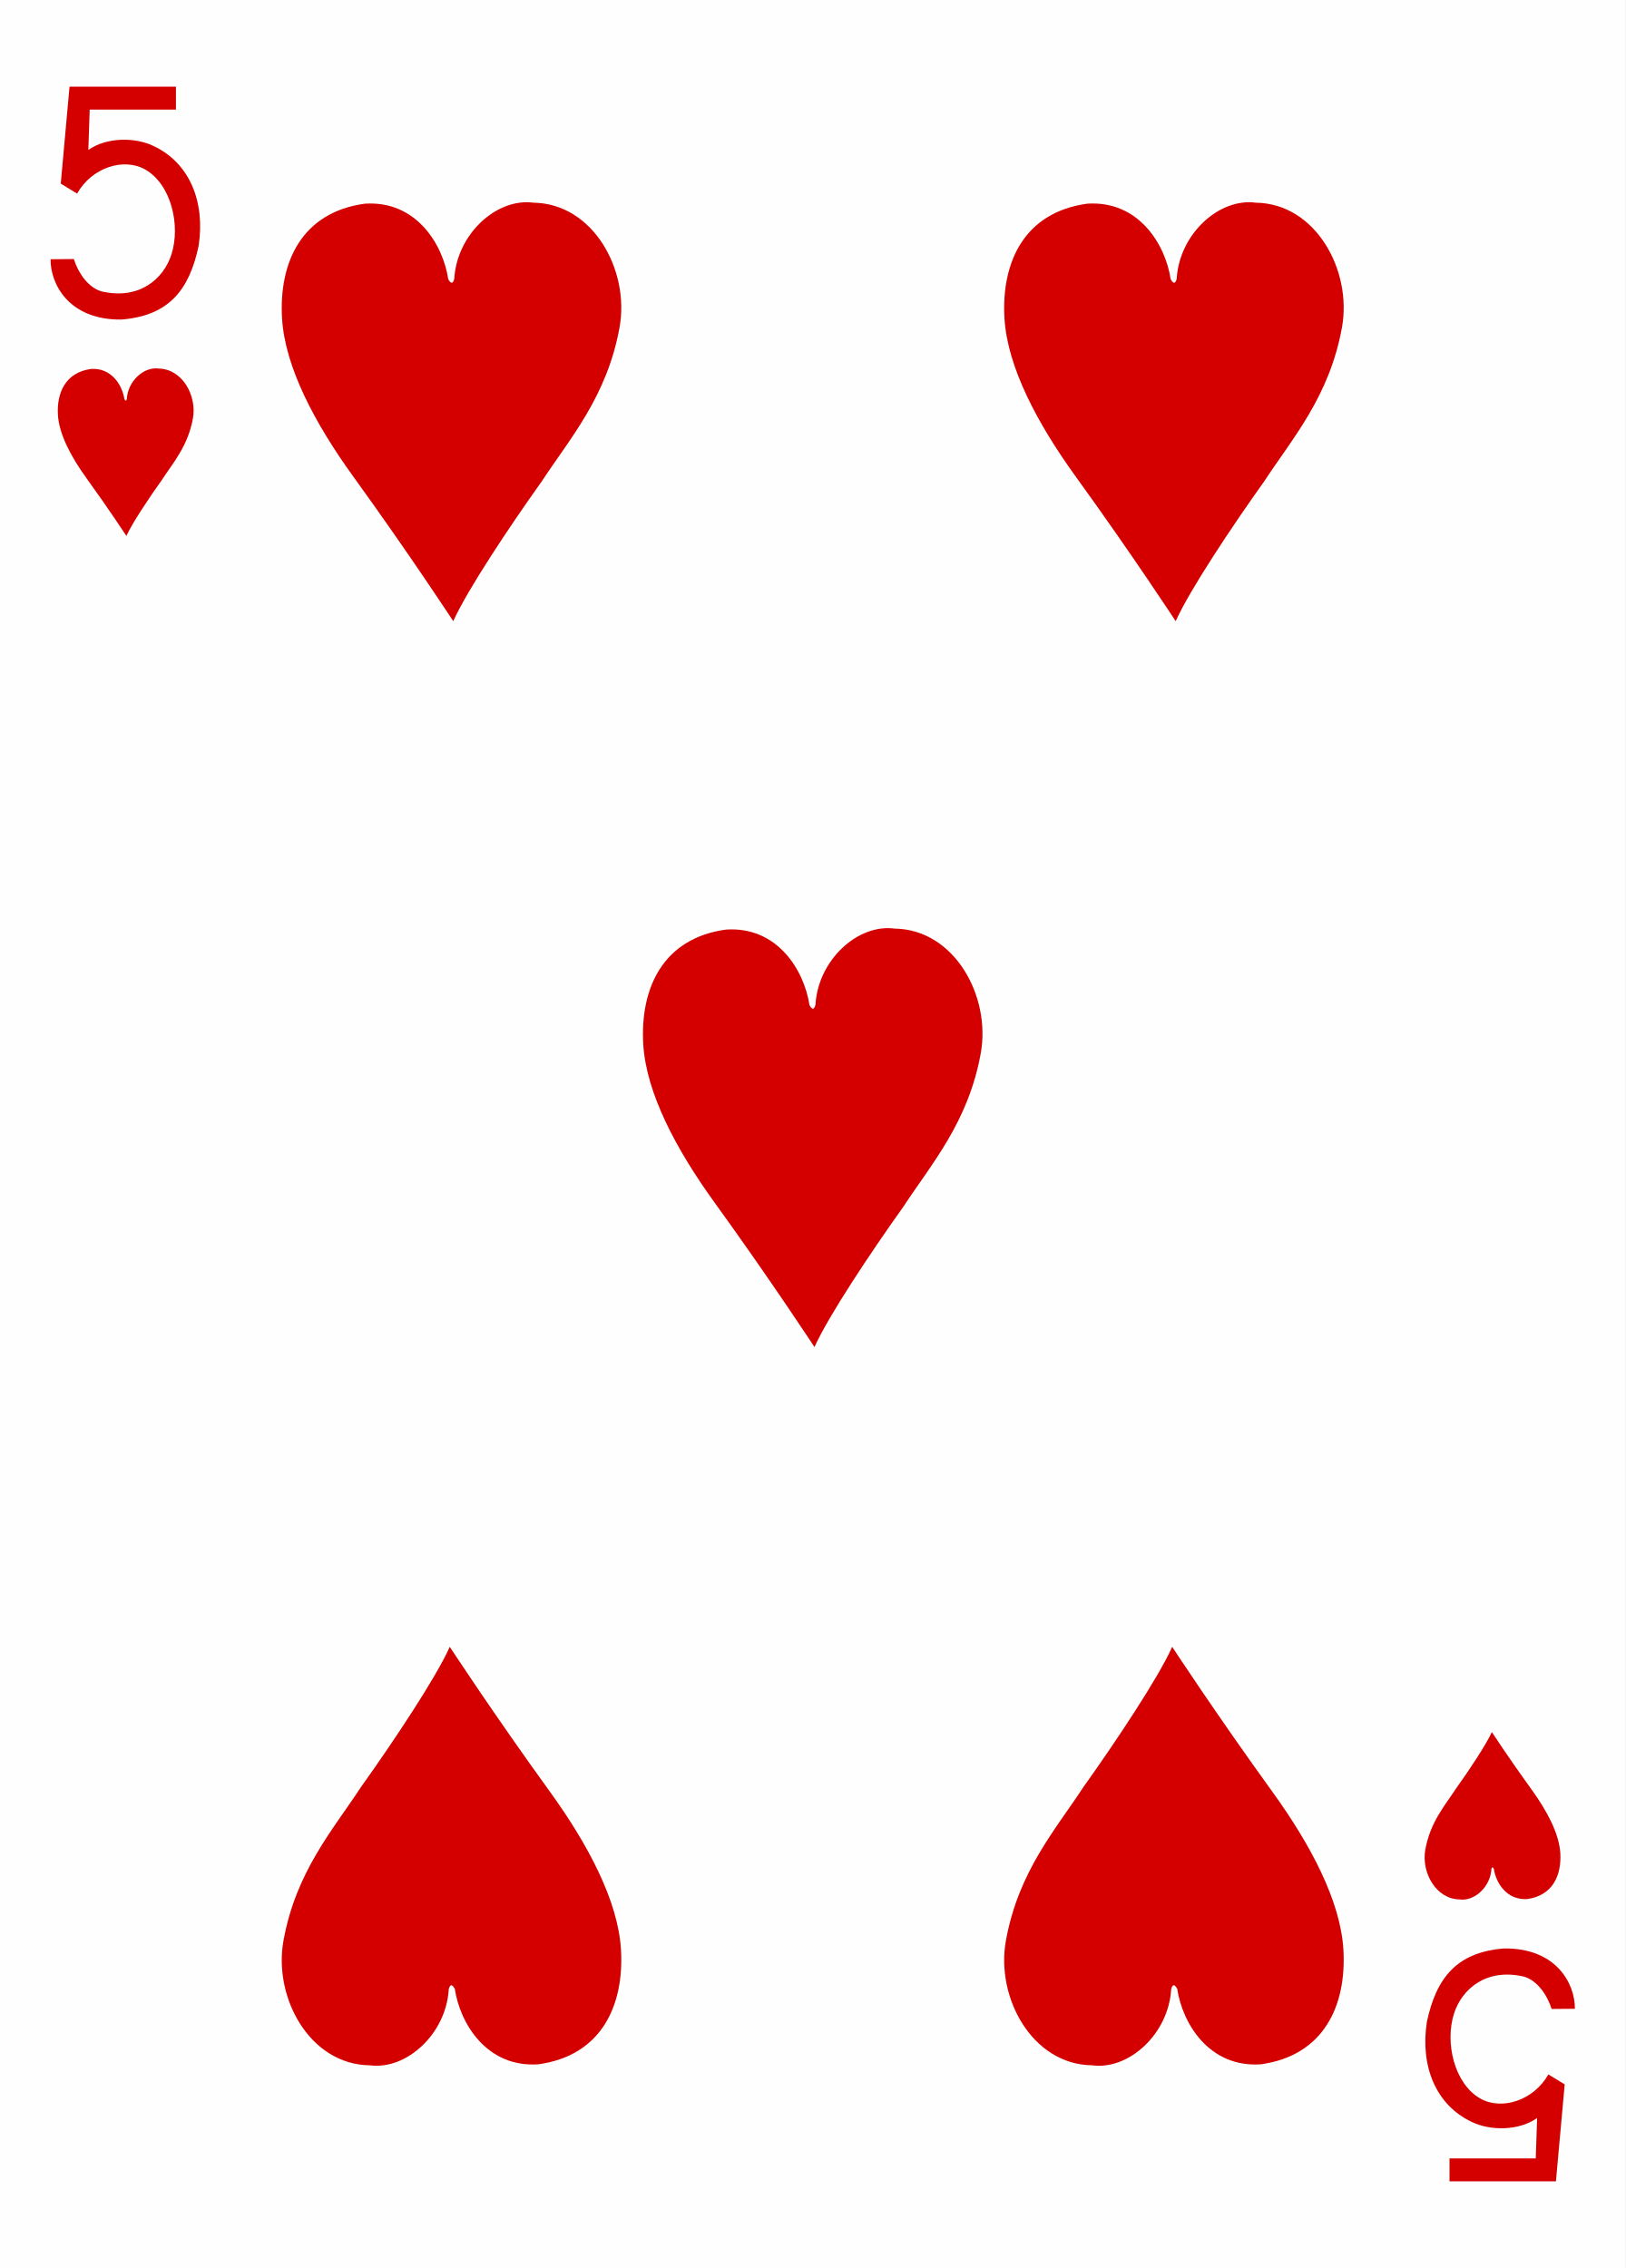
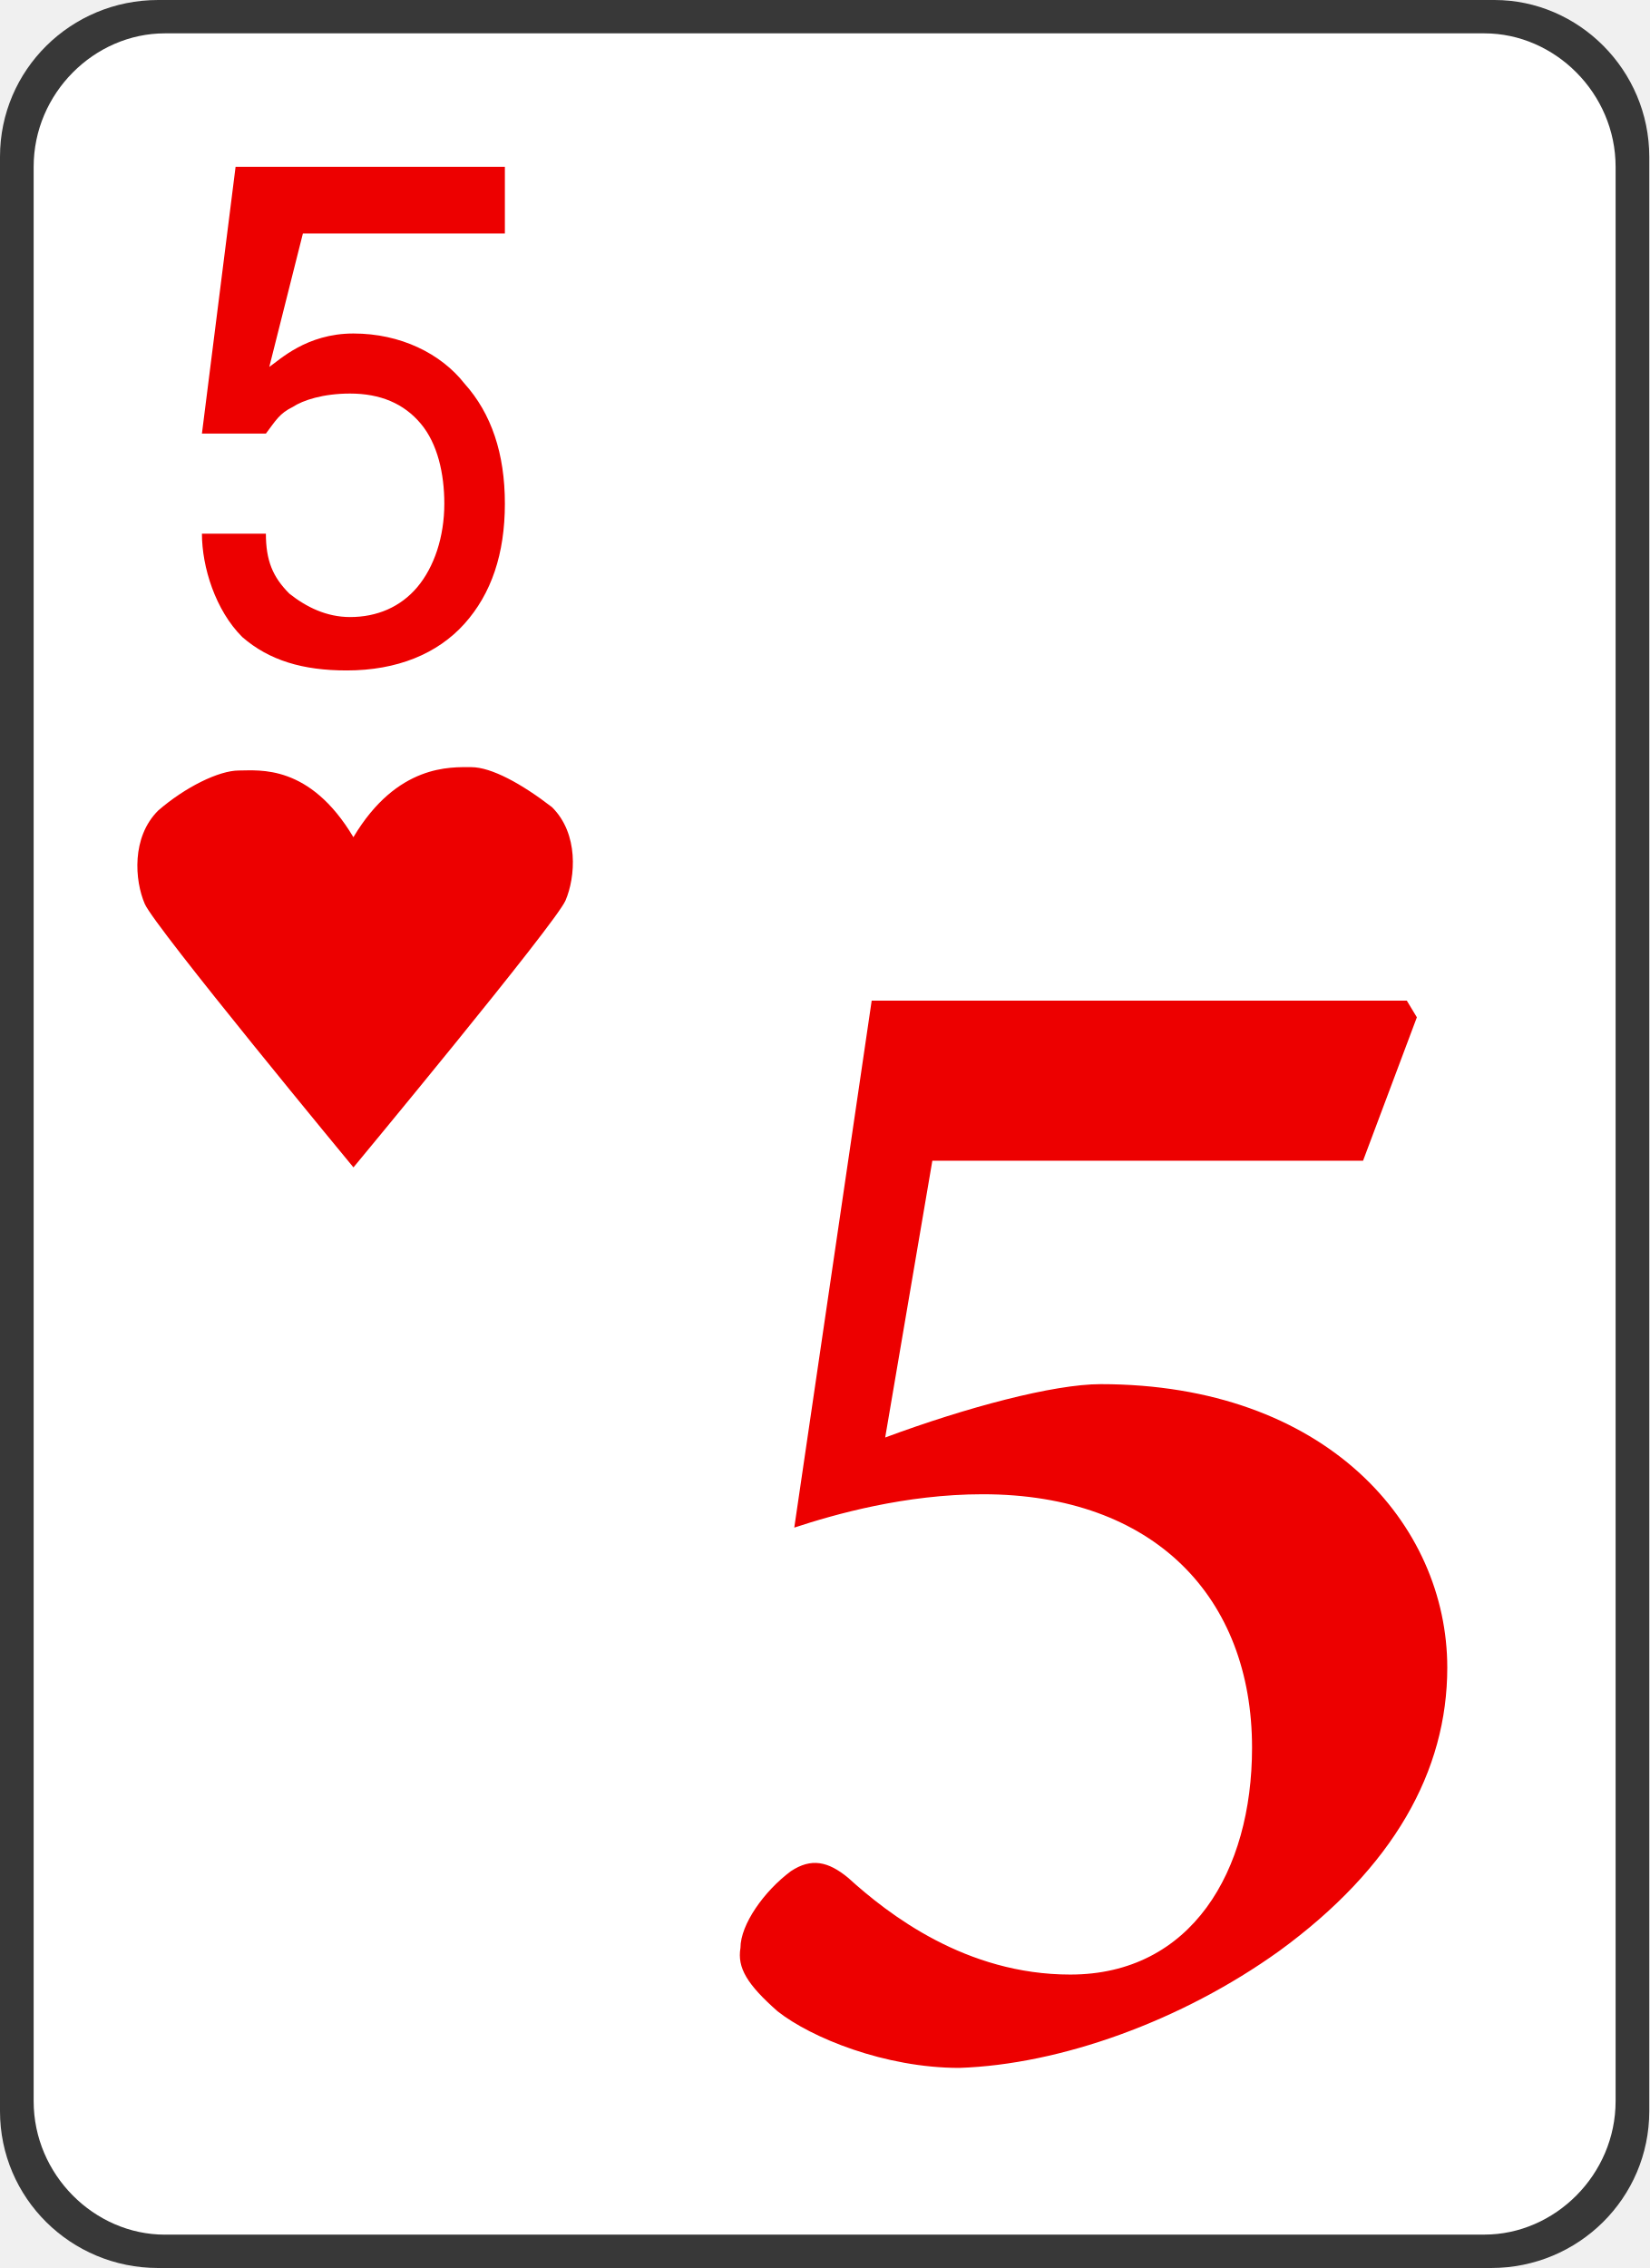
- <svg xmlns="http://www.w3.org/2000/svg" xmlns:xlink="http://www.w3.org/1999/xlink" version="1.2" baseProfile="tiny" viewBox="0 0 225 314" width="225px" height="314px" fill="#d40000">
-   <defs>
-     <style>
-                 .maxi-card { display: block; }
-                 .mini-card { display: none; }
-         </style>
-     <path id="suit" d="M16.491,0.199             c7.12-0.475,10.831,5.639,11.556,10.456c0.432,0.766,0.668,0.55,0.834-0.042c0.348-6.186,5.855-11.24,10.955-10.55             c8.3,0.108,13.344,9.393,11.926,17.251c-1.733,9.6-6.877,15.38-10.771,21.332C36.585,44.811,30.654,53.715,28.742,58             c0,0-6.027-9.222-13.87-20.067c-5.243-7.252-9.44-15.11-9.831-21.875C4.595,8.327,7.751,1.399,16.491,0.199L16.491,0.199z" />
-     <path id="numeral" d="M0,23.89l3.221-0.026c0.611,1.942,1.973,3.926,3.816,4.473c5.211,1.225,8.567-1.688,9.673-5.047             c1.34-4.072-0.03-9.794-3.617-11.827c-2.977-1.686-7.396-0.264-9.422,3.338l-2.259-1.379L2.624,0h14.73v3.172H5.416l-0.187,5.59             c2.564-1.802,6.518-1.783,9.085-0.52c4.866,2.318,7.124,7.593,6.178,13.81c-1.311,6.185-4.197,9.688-10.718,10.189             C2.529,32.304-0.029,27.324,0,23.89L0,23.89z" />
-   </defs>
-   <rect width="100%" height="100%" fill="#fefefe" />
-   <g class="maxi-card">
-     <use xlink:href="#numeral" transform="matrix(1,0,0,1,7,12)" />
-     <use xlink:href="#suit" transform="matrix(0.4,0,0,0.4,6,51)" />
-     <use xlink:href="#numeral" transform="matrix(-1,0,0,-1,218,302)" />
-     <use xlink:href="#suit" transform="matrix(-0.4,0,0,-0.4,218,263)" />
-     <use xlink:href="#suit" transform="matrix(1,0,0,1,34,28)" />
-     <use xlink:href="#suit" transform="matrix(1,0,0,1,134,28)" />
-     <use xlink:href="#suit" transform="matrix(-1,0,0,-1,91,286)" />
-     <use xlink:href="#suit" transform="matrix(-1,0,0,-1,191,286)" />
-     <use xlink:href="#suit" transform="matrix(1,0,0,1,84,128.5)" />
+ <svg xmlns="http://www.w3.org/2000/svg" version="1.1" id="Layer_1" x="0px" y="0px" width="32px" height="44px" viewBox="0 0 32 44" enable-background="new 0 0 32 44" xml:space="preserve">
+   <g>
+     <path fill="#383838" d="M3.069,0h25.927C30.629,0,32,1.359,32,3.041v37.917C32,42.641,30.629,44,28.931,44H3.069   C1.372,44,0,42.641,0,40.958V3.041C0,1.359,1.372,0,3.069,0L3.069,0z" />
+     <path fill="#FFFFFF" d="M3.2,43.353c-1.372,0-2.547-1.165-2.547-2.588V3.235c0-1.424,1.175-2.588,2.547-2.588h25.6   c1.371,0,2.547,1.165,2.547,2.588v37.529c0,1.423-1.176,2.588-2.547,2.588H3.2z" />
+     <path fill="#ED0000" d="M3.918,8.412l0.653-5.176h5.225v1.294H5.877L5.225,7.118C5.42,6.988,5.943,6.47,6.857,6.47   c0.915,0,1.698,0.389,2.155,0.971C9.535,8.023,9.796,8.8,9.796,9.771s-0.261,1.747-0.784,2.33   c-0.522,0.582-1.306,0.906-2.286,0.906c-0.849,0-1.502-0.194-2.024-0.647C4.18,11.841,3.918,11,3.918,10.353h1.241   c0,0.518,0.131,0.841,0.457,1.165c0.327,0.259,0.719,0.453,1.176,0.453c0.522,0,0.979-0.194,1.306-0.582   C8.424,11,8.621,10.417,8.621,9.771c0-0.583-0.131-1.165-0.458-1.553C7.837,7.829,7.379,7.635,6.792,7.635   c-0.522,0-0.915,0.13-1.11,0.259C5.42,8.023,5.355,8.153,5.159,8.412H3.918z" />
+     <path fill="#ED0000" d="M17.175,27.888c1.567-0.582,3.265-1.035,4.18-1.035c4.375,0,6.726,2.718,6.726,5.5   c0,2.006-1.044,3.883-3.265,5.5c-1.894,1.358-4.245,2.2-6.204,2.265c-1.437,0-2.874-0.583-3.527-1.1   c-0.587-0.518-0.784-0.842-0.718-1.229c0-0.453,0.458-1.101,0.979-1.488c0.392-0.259,0.719-0.194,1.11,0.129   c0.784,0.712,2.286,1.877,4.31,1.877c2.352,0,3.527-2.006,3.527-4.4c0-2.912-1.894-4.918-5.225-4.918   c-1.502,0-2.874,0.389-3.657,0.647l1.502-10.223h10.383l0.195,0.323l-1.044,2.782H18.09L17.175,27.888z" />
+     <path fill="#ED0000" d="M10.71,15.659c-0.587-0.453-1.175-0.776-1.567-0.776c-0.392,0-1.437-0.065-2.286,1.359   c-0.849-1.424-1.828-1.294-2.22-1.294c-0.392,0-1.045,0.324-1.567,0.776c-0.522,0.518-0.457,1.359-0.261,1.812   c0.196,0.453,4.049,5.112,4.049,5.112s3.918-4.724,4.114-5.177C11.167,17.017,11.233,16.176,10.71,15.659L10.71,15.659z" />
  </g>
</svg>
